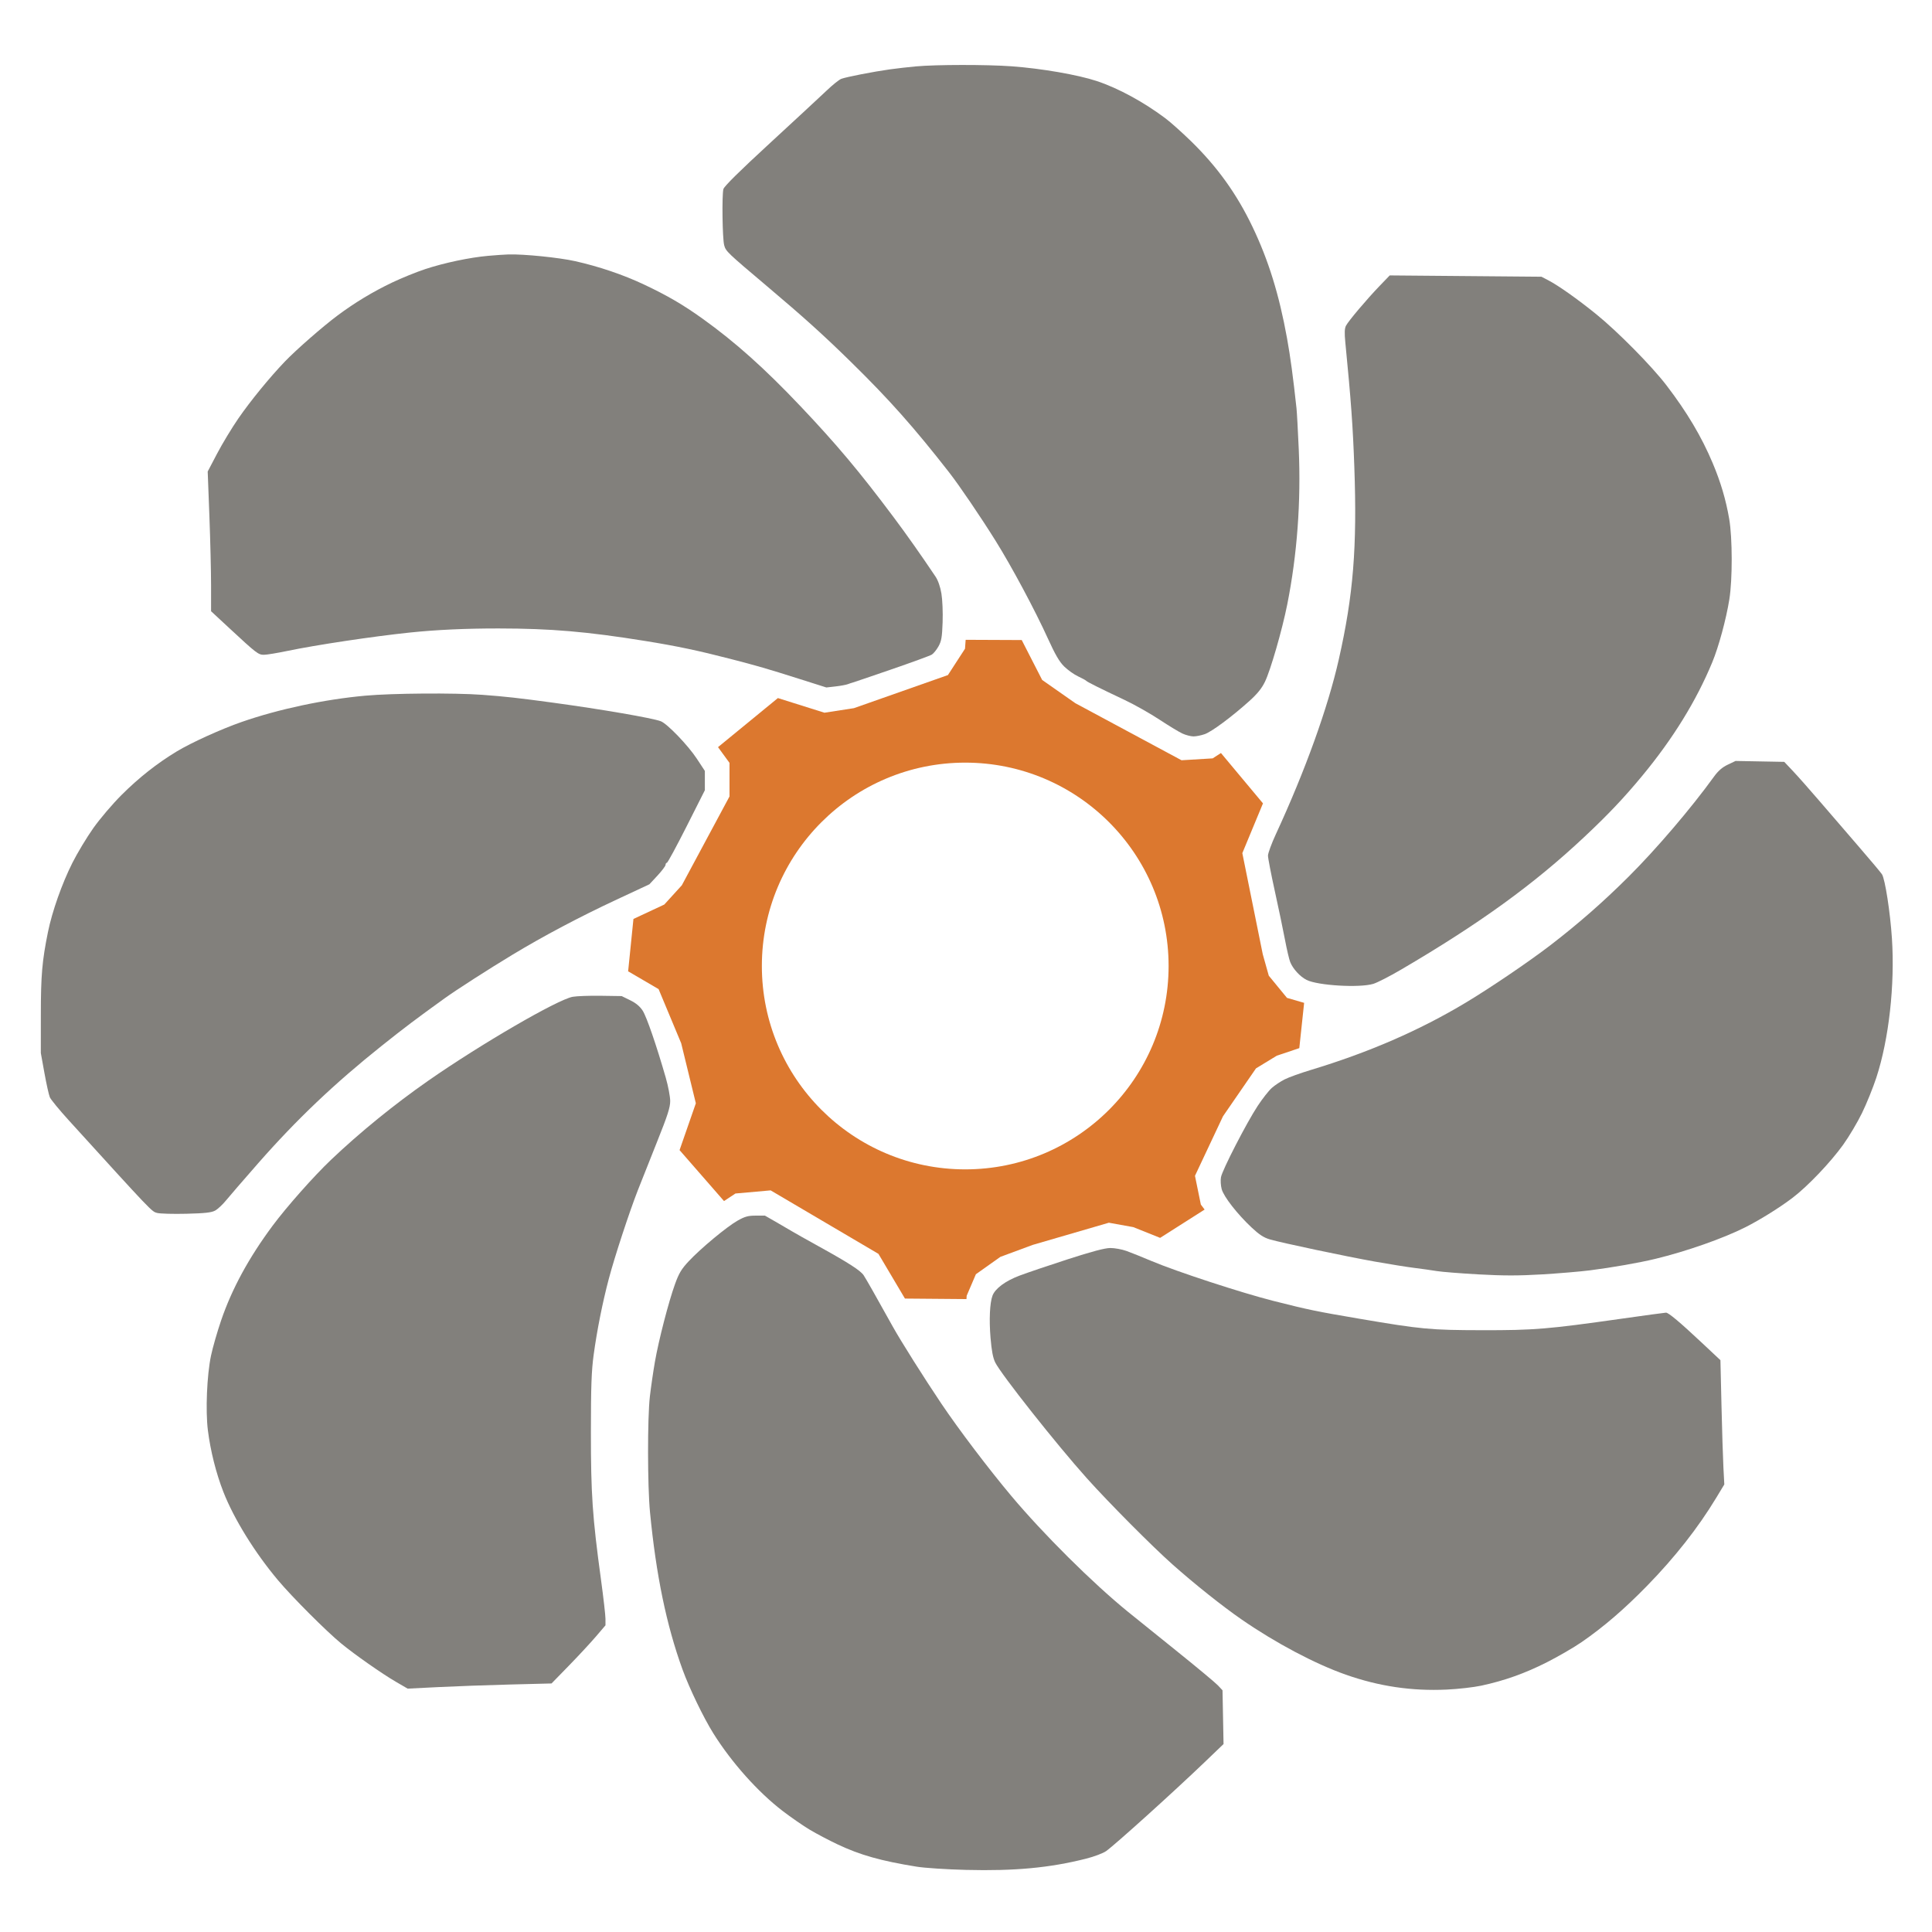
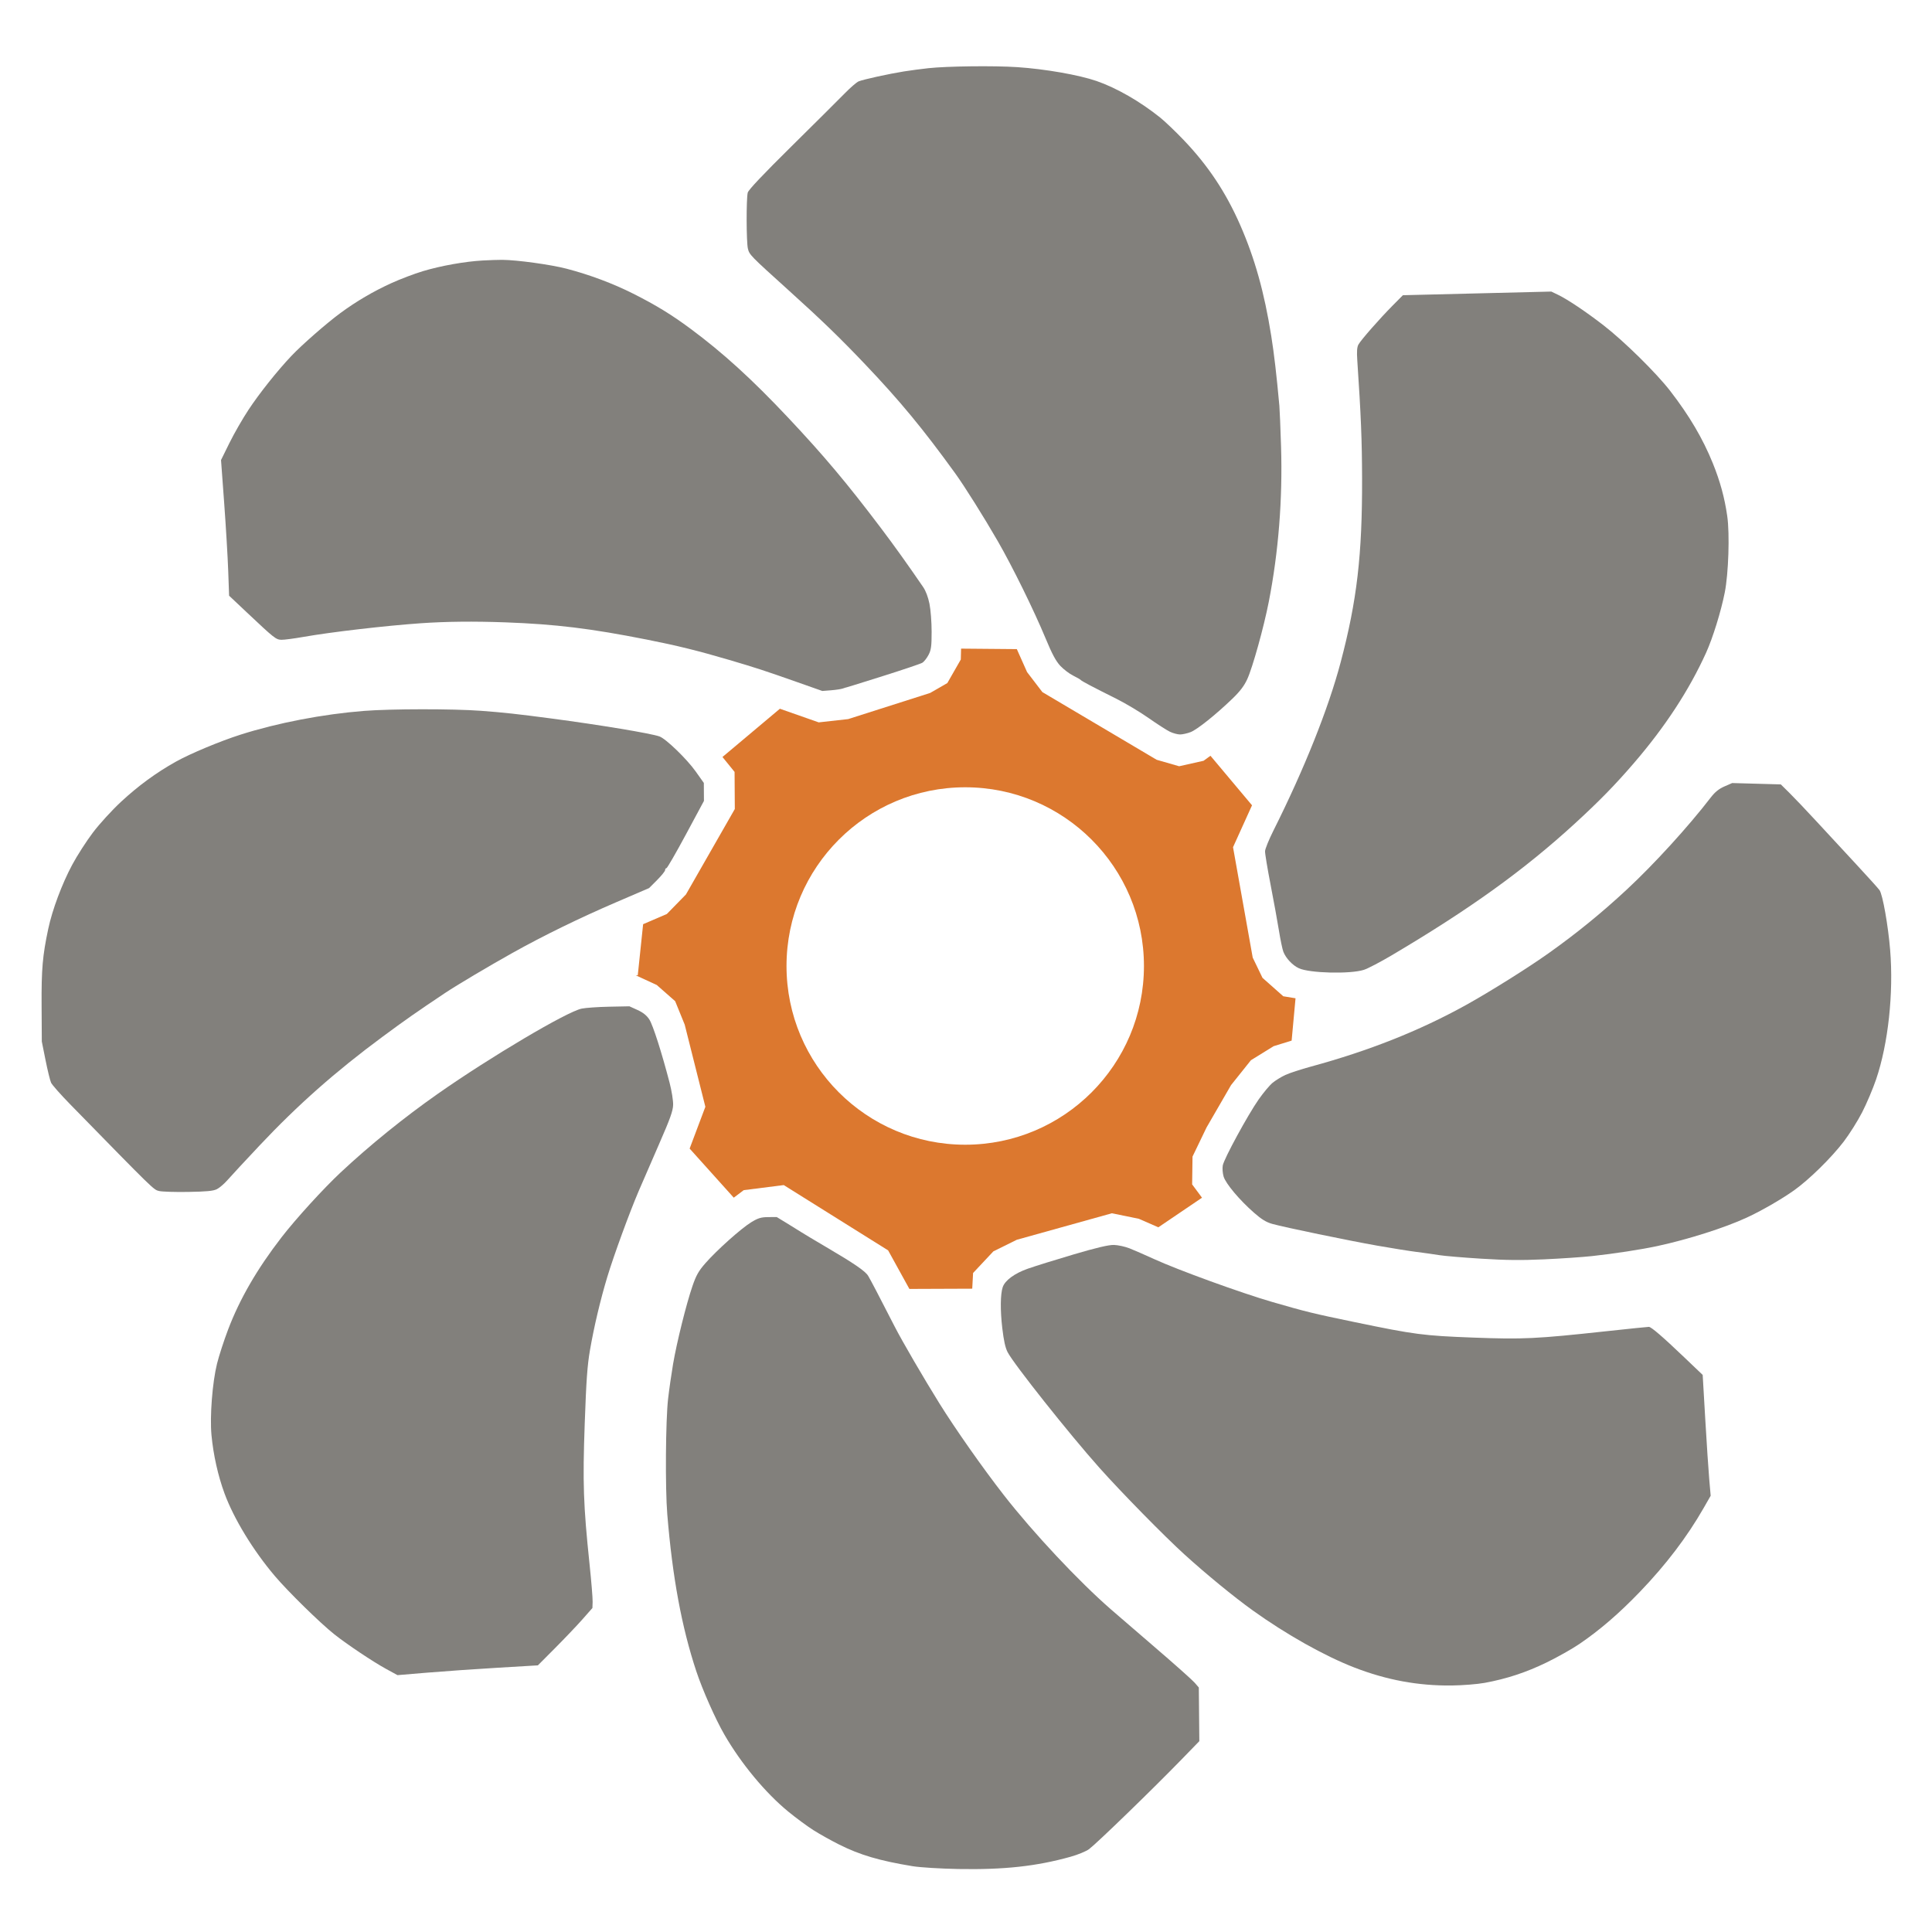
<svg xmlns="http://www.w3.org/2000/svg" width="1254" height="1254" viewBox="0 0 1254 1254" role="img" aria-labelledby="title">
-   <path id="petal-5" d="M 237.103 451.541 C 210.502 453.952, 180.850 460.254, 156.889 468.589 C 143.532 473.235, 124.138 482.038, 114.739 487.719 C 101.924 495.466, 90.199 504.711, 78.926 515.954 C 73.037 521.827, 64.905 531.374, 60.572 537.500 C 56.292 543.550, 50.176 553.706, 46.979 560.068 C 40.204 573.553, 33.857 591.537, 31.122 605 C 27.337 623.632, 26.521 633.098, 26.510 658.500 L 26.500 683.500 28.847 696.494 C 30.137 703.641, 31.712 710.708, 32.347 712.200 C 32.981 713.692, 38.530 720.445, 44.677 727.207 C 99.117 787.081, 98.438 786.370, 102 787.290 C 103.925 787.786, 112.475 788.021, 121 787.811 C 132.943 787.516, 137.206 787.050, 139.577 785.778 C 141.270 784.870, 144.417 781.961, 146.571 779.314 C 148.724 776.666, 158.184 765.725, 167.593 755 C 192.383 726.742, 217.141 703.202, 247.666 678.865 C 262.605 666.955, 270.094 661.301, 288.500 648.042 C 296.232 642.471, 317.030 629.104, 332.500 619.762 C 352.823 607.490, 376.173 595.126, 400.317 583.854 L 421.500 573.965 426.750 568.320 C 429.637 565.216, 432 562.074, 432 561.338 C 432 560.602, 432.390 560, 432.866 560 C 433.342 560, 439.079 549.407, 445.616 536.460 L 457.500 512.919 457.500 506.648 L 457.500 500.378 452.282 492.439 C 446.559 483.731, 433.025 469.675, 428.870 468.123 C 423.232 466.017, 390.325 460.352, 359 456.094 C 336.691 453.061, 327.650 452.056, 313.050 450.986 C 294.839 449.651, 254.725 449.944, 237.103 451.541" stroke="none" fill="#82807c" fill-rule="evenodd" />
-   <path id="petal-2" d="M 316.908 166.045 C 304.830 167.121, 288.318 170.603, 276 174.670 C 270.225 176.576, 260.550 180.503, 254.500 183.395 C 241.970 189.386, 230.357 196.391, 219.197 204.693 C 209.582 211.846, 192.292 226.959, 184.907 234.664 C 175.012 244.989, 162.569 260.208, 154.740 271.560 C 150.545 277.642, 144.345 287.889, 140.962 294.330 L 134.811 306.041 135.906 334.770 C 136.508 350.572, 137 370.976, 137 380.114 L 137 396.728 148.750 407.630 C 166.560 424.155, 167.657 425, 171.307 425 C 173.088 425, 179.935 423.874, 186.522 422.498 C 205.091 418.618, 242.171 413.051, 266 410.565 C 283.165 408.774, 302.243 407.893, 323.542 407.908 C 357.505 407.932, 381.009 409.942, 419 416.071 C 439.231 419.336, 453.314 422.299, 474 427.645 C 491.625 432.199, 497.985 434.046, 518.931 440.689 L 536.362 446.217 542.275 445.548 C 545.526 445.181, 549.157 444.511, 550.343 444.060 C 551.529 443.609, 552.725 443.210, 553 443.174 C 553.275 443.138, 564.584 439.296, 578.131 434.637 C 591.678 429.978, 603.682 425.591, 604.806 424.889 C 605.930 424.187, 607.875 421.788, 609.129 419.557 C 611.042 416.153, 611.475 413.638, 611.822 403.911 C 612.053 397.421, 611.709 389.206, 611.041 385.240 C 610.286 380.765, 608.862 376.695, 607.173 374.184 C 597.249 359.429, 588.467 346.983, 579.958 335.616 C 557.939 306.196, 543.117 288.533, 519.720 263.831 C 496.320 239.125, 477.239 222.058, 456 206.836 C 443.332 197.756, 433.134 191.812, 417.927 184.641 C 404.493 178.307, 388.874 173.010, 373.339 169.520 C 362.836 167.161, 340.003 164.858, 330 165.148 C 327.525 165.220, 321.634 165.623, 316.908 166.045" stroke="none" fill="#82807c" fill-rule="evenodd" />
-   <path id="petal-1" d="M 594.500 43.093 C 589.550 43.546, 581.900 44.419, 577.500 45.033 C 566.927 46.510, 549.218 49.967, 546.042 51.174 C 544.650 51.704, 540.358 55.145, 536.505 58.822 C 532.652 62.499, 516.156 77.788, 499.847 92.799 C 479.998 111.067, 469.974 120.967, 469.528 122.743 C 468.504 126.826, 468.898 154.906, 470.039 159.145 C 471.109 163.119, 471.893 163.869, 498.084 185.982 C 521.758 205.969, 534.588 217.550, 552.369 234.982 C 577.131 259.258, 593.235 277.374, 616.070 306.642 C 622.671 315.103, 636.456 335.401, 646.196 351 C 656.676 367.787, 671.808 396.058, 680.162 414.461 C 684.873 424.837, 687.580 429.489, 690.708 432.581 C 693.023 434.869, 697.073 437.751, 699.708 438.986 C 702.344 440.221, 704.725 441.517, 705 441.866 C 705.574 442.594, 713.557 446.580, 730 454.348 C 736.325 457.336, 746.450 463.050, 752.500 467.045 C 758.550 471.041, 765.300 475.130, 767.500 476.133 C 769.700 477.136, 772.906 477.966, 774.624 477.978 C 776.343 477.990, 779.636 477.334, 781.944 476.520 C 786.520 474.905, 799.310 465.420, 810.787 455.130 C 816.033 450.426, 818.899 446.903, 821.023 442.549 C 824.660 435.089, 832.219 408.892, 835.519 392.307 C 841.947 360.002, 844.484 325.673, 842.974 291.429 C 842.444 279.398, 841.789 267.517, 841.520 265.027 C 839.315 244.668, 837.531 231.471, 835.364 219.500 C 830.234 191.158, 823.343 168.928, 812.955 147.213 C 802.698 125.770, 790.061 108.199, 772.840 91.435 C 767.153 85.899, 759.800 79.335, 756.500 76.849 C 742.446 66.259, 725.785 57.206, 711.885 52.605 C 699.510 48.510, 675.851 44.417, 656.500 43.025 C 640.314 41.860, 607.588 41.896, 594.500 43.093" stroke="none" fill="#82807c" fill-rule="evenodd" />
-   <path id="petal-3" d="M 895.413 185.633 C 887.082 194.292, 875.236 208.317, 873.616 211.439 C 872.720 213.167, 872.605 216.099, 873.199 222.159 C 876.933 260.315, 878.105 276.501, 879.049 303 C 880.911 355.231, 878.410 386.265, 868.977 427.982 C 861.854 459.484, 847.240 500.064, 828.098 541.500 C 825.303 547.550, 823.012 553.789, 823.008 555.366 C 823.004 556.942, 824.998 567.292, 827.440 578.366 C 829.882 589.439, 832.855 603.675, 834.048 610 C 835.240 616.325, 836.774 622.850, 837.456 624.500 C 839.312 628.987, 843.778 633.846, 848.047 636.024 C 855.218 639.682, 882.373 641.297, 891.341 638.598 C 893.903 637.827, 901.962 633.703, 909.250 629.434 C 960.252 599.559, 995.374 574.144, 1028.207 543.354 C 1043.781 528.750, 1054.036 517.927, 1065.970 503.500 C 1085.940 479.357, 1101.006 454.920, 1111.400 429.809 C 1115.554 419.774, 1120.393 401.933, 1122.468 389 C 1124.533 376.125, 1124.492 349.230, 1122.388 336.926 C 1120.241 324.374, 1116.865 312.959, 1111.614 300.497 C 1104.407 283.396, 1094.992 267.552, 1081.724 250.199 C 1072.090 237.598, 1049.957 215.181, 1036 203.888 C 1024.004 194.182, 1011.499 185.336, 1004.975 181.942 L 1000.500 179.614 951.260 179.190 L 902.020 178.765 895.413 185.633" stroke="none" fill="#82807c" fill-rule="evenodd" />
-   <path id="petal-6" d="M 1121.430 496.326 C 1117.836 498.038, 1115.229 500.307, 1112.473 504.120 C 1097.604 524.696, 1075.123 551.031, 1057.071 569.020 C 1040.573 585.460, 1024.412 599.618, 1006.064 613.703 C 992.332 624.244, 967.226 641.271, 951.500 650.708 C 921.220 668.878, 888.459 683.109, 850.546 694.562 C 843.972 696.548, 836.451 699.258, 833.833 700.585 C 831.216 701.911, 827.477 704.398, 825.525 706.112 C 823.573 707.826, 819.433 713.090, 816.325 717.810 C 809.131 728.733, 793.353 759.373, 792.492 764.091 C 792.132 766.066, 792.339 769.545, 792.953 771.824 C 794.274 776.730, 803.162 788.116, 812.465 796.818 C 817.379 801.416, 820.331 803.329, 824.260 804.463 C 832.349 806.800, 873.552 815.504, 892.500 818.878 C 901.850 820.543, 913.325 822.379, 918 822.957 C 922.675 823.536, 929.200 824.455, 932.500 825 C 935.800 825.545, 948.057 826.520, 959.738 827.167 C 975.990 828.067, 985.617 828.068, 1000.738 827.172 C 1011.607 826.527, 1025.675 825.343, 1032 824.539 C 1046.336 822.718, 1064.020 819.611, 1074.500 817.072 C 1094.655 812.188, 1118.434 803.838, 1132.793 796.602 C 1142.435 791.743, 1155.382 783.659, 1163.686 777.313 C 1173.486 769.823, 1188.105 754.468, 1196.354 743 C 1200.112 737.775, 1205.626 728.487, 1208.607 722.361 C 1211.588 716.234, 1215.771 705.884, 1217.903 699.361 C 1226.042 674.452, 1229.975 639.255, 1227.990 609.084 C 1226.871 592.086, 1223.551 570.672, 1221.542 567.500 C 1220.846 566.400, 1214.026 558.268, 1206.388 549.429 C 1198.750 540.590, 1187.325 527.330, 1181 519.963 C 1174.675 512.595, 1166.938 503.852, 1163.806 500.534 L 1158.111 494.500 1142.306 494.205 L 1126.500 493.911 1121.430 496.326" stroke="none" fill="#82807c" fill-rule="evenodd" />
-   <path id="petal-9" d="M 693 817.370 C 680.625 821.377, 666.548 826.149, 661.718 827.973 C 652.529 831.443, 645.893 836.375, 644.187 841 C 642.439 845.739, 641.940 856.532, 642.924 868.342 C 643.624 876.743, 644.511 881.392, 645.976 884.342 C 649.862 892.163, 685.791 937.570, 705.407 959.449 C 719.723 975.416, 747.667 1003.539, 761 1015.395 C 775.285 1028.098, 793.524 1042.624, 806 1051.232 C 828.103 1066.484, 853.524 1079.943, 873.500 1086.970 C 895.076 1094.561, 916.339 1097.706, 939 1096.659 C 946.425 1096.316, 956.550 1095.164, 961.500 1094.098 C 976.523 1090.864, 989.817 1086.124, 1004 1078.944 C 1011.425 1075.186, 1021.612 1069.273, 1026.637 1065.805 C 1040.862 1055.989, 1054.317 1044.416, 1069.031 1029.341 C 1087.213 1010.712, 1102.211 991.612, 1114.058 972 L 1119.193 963.500 1118.616 952.500 C 1118.298 946.450, 1117.733 928.305, 1117.358 912.177 L 1116.678 882.854 1104.589 871.516 C 1090.445 858.250, 1083.004 852, 1081.353 852 C 1080.702 852, 1067.644 853.777, 1052.335 855.950 C 1004.563 862.729, 995.807 863.450, 962 863.392 C 928.339 863.333, 922.567 862.794, 882.331 855.948 C 854.170 851.157, 849.398 850.168, 826.500 844.371 C 805.761 839.121, 763.582 825.318, 747.500 818.519 C 741.450 815.961, 734.067 812.998, 731.093 811.934 C 728.120 810.870, 723.395 810.019, 720.593 810.042 C 717.082 810.072, 708.511 812.348, 693 817.370" stroke="none" fill="#82807c" fill-rule="evenodd" />
-   <path id="petal-8" d="M 478.763 792.262 C 471.773 796.207, 454.843 810.275, 447.014 818.645 C 442.334 823.647, 440.687 826.388, 438.155 833.386 C 433.973 844.942, 427.524 869.881, 425.066 884 C 423.965 890.325, 422.498 900.450, 421.805 906.500 C 420.199 920.542, 420.251 964.482, 421.894 981.500 C 425.844 1022.398, 432.577 1054.946, 443.035 1083.708 C 447.464 1095.886, 456.619 1114.857, 462.963 1125 C 474.836 1143.983, 491.930 1163.133, 507.991 1175.444 C 513.438 1179.619, 521.406 1185.125, 525.697 1187.678 C 529.989 1190.232, 538 1194.453, 543.500 1197.058 C 558.216 1204.030, 571.807 1207.869, 594.961 1211.597 C 600.253 1212.449, 614.517 1213.381, 627 1213.691 C 658.746 1214.479, 681.292 1212.371, 704.934 1206.403 C 710.149 1205.087, 715.964 1202.894, 717.934 1201.501 C 723.700 1197.426, 761.829 1163.009, 781.833 1143.826 L 794.165 1131.999 793.833 1114.563 L 793.500 1097.127 790.500 1093.925 C 788.850 1092.164, 776.517 1081.898, 763.093 1071.112 C 749.670 1060.325, 735.645 1049.025, 731.927 1046 C 709.107 1027.432, 677.120 995.645, 656.389 970.935 C 641.604 953.312, 622.243 927.765, 610.962 910.993 C 599.822 894.430, 584.617 870.313, 579.444 861 C 568.588 841.457, 562.238 830.263, 560.581 827.749 C 558.542 824.654, 550.752 819.647, 531 808.735 C 523.575 804.633, 515.925 800.328, 514 799.168 C 512.075 798.008, 507.350 795.252, 503.500 793.043 L 496.500 789.026 490.500 789.025 C 485.582 789.024, 483.466 789.608, 478.763 792.262" stroke="none" fill="#82807c" fill-rule="evenodd" />
-   <path id="petal-7" d="M 371.736 646.983 C 361.905 648.748, 312.015 677.723, 278.045 701.397 C 255.871 716.849, 233.604 734.965, 214.786 752.860 C 203.693 763.410, 186.012 783.360, 176.997 795.500 C 161.477 816.399, 150.596 836.393, 143.557 856.943 C 141.038 864.297, 138.069 874.631, 136.959 879.907 C 134.294 892.579, 133.332 915.653, 134.937 928.406 C 136.623 941.802, 140.263 956.265, 144.990 968.356 C 151.826 985.841, 165.387 1007.762, 180.451 1025.677 C 189.681 1036.655, 211.783 1058.778, 221.500 1066.765 C 230.246 1073.955, 247.996 1086.390, 256.886 1091.555 L 264.603 1096.039 284.552 1095.037 C 295.523 1094.486, 316.534 1093.730, 331.242 1093.358 L 357.983 1092.681 369.276 1081.090 C 375.488 1074.716, 383.367 1066.226, 386.785 1062.224 L 393 1054.949 392.991 1050.724 C 392.986 1048.401, 391.661 1036.825, 390.046 1025 C 384.526 984.569, 383.516 969.756, 383.535 929.500 C 383.549 899.884, 383.903 889.906, 385.309 879.500 C 387.444 863.698, 391.088 845.403, 395.169 830 C 398.974 815.635, 408.359 787.014, 414.024 772.500 C 416.385 766.450, 422.071 752.122, 426.659 740.661 C 433.346 723.954, 435 718.797, 435 714.658 C 435 711.819, 433.707 704.997, 432.128 699.498 C 426.125 678.605, 419.693 659.926, 417.145 655.992 C 415.334 653.195, 412.768 651.058, 409.008 649.218 L 403.516 646.529 390.008 646.328 C 382.579 646.218, 374.356 646.513, 371.736 646.983" stroke="none" fill="#82807c" fill-rule="evenodd" />
-   <path id="hub-fitted" fill="#dc782f" fill-rule="evenodd" d="M 411.148 596.465 L 431.176 587.104 L 442.557 574.602 L 473.5 516.941 L 473.5 495.158 L 466.043 484.946 L 504.903 453.093 L 535.117 462.598 L 554.253 459.646 L 615.263 438.17 L 626.358 421.061 L 626.775 415.28 L 663.169 415.437 L 676.43 441.331 L 697.951 456.41 L 766.891 493.457 L 787.098 492.238 L 792.477 488.764 L 819.757 521.439 L 806.358 553.748 L 819.616 619.363 L 823.528 633.286 L 835.343 647.689 L 846.471 650.918 L 843.339 680.307 L 828.727 685.221 L 815.223 693.448 L 793.809 724.537 L 775.618 763.187 L 779.429 781.835 L 781.882 785.087 L 752.993 803.465 L 735.53 796.476 L 719.73 793.629 L 670.253 808.036 L 649.298 815.796 L 633.418 827.06 L 627.43 841.053 L 627.313 843.194 L 587.372 842.858 L 570.167 813.83 L 500.195 772.635 L 477.356 774.664 L 469.932 779.572 L 441.085 746.5 L 451.649 716.116 L 442.144 677.159 L 427.467 641.996 L 407.959 630.593 L 407.687 630.589 Z M 758.5 627 A 132 132 0 1 0 494.5 627 A 132 132 0 1 0 758.5 627 Z" />
+   <path id="petal-5" d="M 236.26 461.426 C 209.687 463.512 180.087 469.2 156.187 476.814 C 142.865 481.058 123.533 489.134 114.172 494.365 C 101.41 501.497 89.745 510.03 78.545 520.425 C 72.693 525.855 64.622 534.69 60.328 540.365 C 56.086 545.969 50.033 555.383 46.875 561.284 C 40.184 573.792 33.946 590.488 31.293 603 C 27.62 620.314 26.861 629.118 27 652.754 L 27.138 676.017 29.561 688.122 C 30.893 694.78 32.509 701.365 33.152 702.757 C 33.795 704.149 39.381 710.466 45.565 716.794 C 100.333 772.83 99.65 772.164 103.215 773.042 C 105.142 773.514 113.689 773.784 122.209 773.639 C 134.144 773.435 138.402 773.027 140.764 771.857 C 142.451 771.023 145.579 768.334 147.717 765.884 C 149.853 763.433 159.243 753.308 168.584 743.384 C 193.194 717.237 217.8 695.48 248.165 673.015 C 263.026 662.021 270.478 656.805 288.796 644.576 C 296.491 639.438 317.199 627.123 332.606 618.522 C 352.846 607.223 376.111 595.857 400.176 585.512 L 421.289 576.435 426.503 571.214 C 429.37 568.343 431.713 565.433 431.709 564.748 C 431.705 564.063 432.091 563.505 432.567 563.508 C 433.043 563.511 438.714 553.688 445.171 541.68 L 456.909 519.845 456.872 514.01 L 456.835 508.176 451.572 500.757 C 445.801 492.621 432.19 479.461 428.028 477.993 C 422.38 475.999 389.457 470.533 358.122 466.385 C 335.806 463.431 326.764 462.442 312.165 461.36 C 293.955 460.01 253.863 460.045 236.26 461.426" stroke="none" fill="#82807c" fill-rule="evenodd" />
+   <path id="petal-2" d="M 313.395 169.071 C 301.84 169.697 286.112 172.503 274.43 176.023 C 268.953 177.672 259.802 181.147 254.096 183.743 C 242.277 189.122 231.373 195.516 220.949 203.184 C 211.968 209.791 195.896 223.855 189.074 231.075 C 179.934 240.75 168.518 255.084 161.397 265.827 C 157.581 271.582 151.984 281.309 148.96 287.441 L 143.462 298.59 145.507 326.501 C 146.632 341.852 147.811 361.665 148.127 370.531 L 148.702 386.65 160.357 397.633 C 178.023 414.282 179.105 415.14 182.609 415.266 C 184.318 415.328 190.851 414.472 197.126 413.365 C 214.814 410.244 250.211 406.126 272.997 404.539 C 289.41 403.396 307.69 403.201 328.134 403.953 C 360.733 405.152 383.362 407.916 420.038 415.177 C 439.569 419.045 453.189 422.407 473.228 428.309 C 490.303 433.338 496.471 435.35 516.805 442.52 L 533.727 448.486 539.379 448.042 C 542.487 447.798 545.949 447.274 547.072 446.878 C 548.194 446.481 549.328 446.135 549.591 446.11 C 549.854 446.085 560.575 442.749 573.417 438.697 C 586.258 434.646 597.628 430.805 598.682 430.163 C 599.737 429.521 601.52 427.261 602.647 425.14 C 604.365 421.904 604.694 419.479 604.69 410.053 C 604.687 403.765 604.073 395.783 603.294 391.912 C 602.415 387.544 600.907 383.546 599.199 381.052 C 589.163 366.393 580.303 354.014 571.743 342.692 C 549.59 313.386 534.753 295.737 511.441 270.962 C 488.126 246.182 469.221 228.963 448.309 213.46 C 435.836 204.212 425.842 198.092 410.998 190.609 C 397.884 183.999 382.71 178.319 367.678 174.395 C 357.516 171.743 335.521 168.718 325.93 168.654 C 323.557 168.638 317.916 168.825 313.395 169.071" stroke="none" fill="#82807c" fill-rule="evenodd" />
+   <path id="petal-1" d="M 602.529 44.264 C 597.914 44.765 590.779 45.714 586.675 46.371 C 576.812 47.951 560.282 51.58 557.312 52.817 C 556.01 53.36 551.977 56.839 548.352 60.549 C 544.726 64.259 529.208 79.691 513.867 94.843 C 495.196 113.283 485.76 123.269 485.327 125.047 C 484.332 129.134 484.418 157.169 485.439 161.39 C 486.396 165.348 487.119 166.089 511.293 187.908 C 533.145 207.629 544.98 219.065 561.368 236.294 C 584.19 260.287 599.009 278.216 619.986 307.213 C 626.05 315.596 638.688 335.726 647.604 351.205 C 657.198 367.863 671.01 395.942 678.608 414.234 C 682.892 424.548 685.367 429.166 688.25 432.223 C 690.383 434.484 694.127 437.321 696.569 438.528 C 699.012 439.735 701.217 441.006 701.47 441.351 C 701.997 442.072 709.393 445.973 724.631 453.565 C 730.493 456.486 739.867 462.09 745.462 466.019 C 751.058 469.949 757.304 473.964 759.343 474.944 C 761.382 475.923 764.36 476.72 765.96 476.715 C 767.562 476.71 770.635 476.022 772.793 475.186 C 777.072 473.527 789.08 463.928 799.873 453.539 C 804.807 448.789 807.511 445.243 809.533 440.874 C 812.995 433.388 820.298 407.154 823.538 390.56 C 829.848 358.238 832.554 323.934 831.49 289.755 C 831.116 277.746 830.625 265.889 830.399 263.406 C 828.549 243.098 827.019 229.938 825.12 218.006 C 820.625 189.757 814.429 167.628 804.97 146.049 C 795.63 124.739 784.035 107.32 768.162 90.753 C 762.92 85.282 756.136 78.801 753.088 76.351 C 740.103 65.917 724.674 57.044 711.773 52.589 C 700.287 48.623 678.291 44.773 660.28 43.576 C 645.215 42.575 614.732 42.938 602.529 44.264" stroke="none" fill="#82807c" fill-rule="evenodd" />
+   <path id="petal-3" d="M 903.885 198.364 C 895.454 206.872 883.409 220.599 881.723 223.622 C 880.791 225.295 880.584 228.088 880.969 233.835 C 883.391 270.02 884.015 285.382 884.083 310.565 C 884.219 360.202 880.77 389.811 870.193 429.809 C 862.206 460.013 846.596 499.096 826.527 539.139 C 823.597 544.986 821.154 550.996 821.099 552.497 C 821.044 553.997 822.661 563.78 824.693 574.238 C 826.725 584.695 829.175 598.144 830.138 604.124 C 831.1 610.104 832.39 616.263 833.004 617.811 C 834.676 622.02 838.889 626.499 842.996 628.433 C 849.895 631.683 876.414 632.342 885.277 629.485 C 887.808 628.669 895.827 624.484 903.097 620.187 C 953.967 590.115 989.155 564.799 1022.277 534.443 C 1037.988 520.045 1048.372 509.416 1060.515 495.303 C 1080.836 471.687 1096.367 447.949 1107.348 423.721 C 1111.737 414.038 1117.048 396.907 1119.496 384.534 C 1121.932 372.217 1122.761 346.628 1121.099 334.989 C 1119.403 323.115 1116.469 312.363 1111.733 300.675 C 1105.233 284.637 1096.531 269.865 1084.109 253.783 C 1075.089 242.104 1054.155 221.489 1040.862 211.195 C 1029.437 202.347 1017.487 194.334 1011.212 191.315 L 1006.909 189.244 958.74 190.431 L 910.572 191.616 903.885 198.364" stroke="none" fill="#82807c" fill-rule="evenodd" />
+   <path id="petal-6" d="M 1119.267 510.449 C 1115.696 512.006 1113.117 514.093 1110.406 517.616 C 1095.776 536.629 1073.607 560.927 1055.773 577.497 C 1039.473 592.639 1023.487 605.66 1005.316 618.589 C 991.716 628.265 966.829 643.865 951.227 652.491 C 921.186 669.101 888.626 682.016 850.894 692.288 C 844.352 694.07 836.871 696.516 834.271 697.724 C 831.672 698.932 827.965 701.21 826.034 702.786 C 824.104 704.363 820.025 709.223 816.972 713.588 C 809.904 723.688 794.472 752.067 793.662 756.454 C 793.323 758.29 793.566 761.533 794.203 763.663 C 795.573 768.247 804.566 778.947 813.946 787.152 C 818.9 791.487 821.867 793.3 825.802 794.397 C 833.902 796.659 875.13 805.2 894.083 808.541 C 903.436 810.19 914.912 812.021 919.585 812.608 C 924.259 813.197 930.783 814.121 934.083 814.664 C 937.384 815.206 949.631 816.243 961.3 816.968 C 977.536 817.977 987.147 818.078 1002.235 817.402 C 1013.079 816.915 1027.112 815.959 1033.419 815.277 C 1047.713 813.73 1065.336 811.021 1075.772 808.766 C 1095.844 804.427 1119.497 796.897 1133.757 790.306 C 1143.333 785.881 1156.175 778.485 1164.399 772.66 C 1174.104 765.785 1188.539 751.634 1196.655 741.036 C 1200.352 736.208 1205.76 727.613 1208.672 721.937 C 1211.584 716.261 1215.652 706.662 1217.712 700.608 C 1225.577 677.488 1229.135 644.739 1226.837 616.611 C 1225.542 600.764 1222.003 580.78 1219.964 577.804 C 1219.257 576.772 1212.363 569.124 1204.645 560.81 C 1196.926 552.495 1185.381 540.023 1178.989 533.093 C 1172.597 526.163 1164.78 517.937 1161.619 514.813 L 1155.87 509.132 1140.087 508.692 L 1124.303 508.252 1119.267 510.449" stroke="none" fill="#82807c" fill-rule="evenodd" />
+   <path id="petal-9" d="M 696.792 814.224 C 685.068 817.691 671.738 821.842 667.171 823.448 C 658.483 826.503 652.291 831.066 650.815 835.5 C 649.303 840.044 649.196 850.511 650.545 862.018 C 651.505 870.203 652.515 874.75 654.021 877.666 C 658.015 885.398 694.016 930.745 713.572 952.674 C 727.844 968.678 755.597 996.959 768.785 1008.935 C 782.914 1021.767 800.897 1036.506 813.152 1045.298 C 834.863 1060.874 859.693 1074.824 879.083 1082.337 C 900.026 1090.454 920.515 1094.241 942.201 1094.003 C 949.306 1093.925 958.972 1093.154 963.68 1092.289 C 977.969 1089.664 990.549 1085.517 1003.897 1079.03 C 1010.885 1075.634 1020.446 1070.24 1025.143 1067.044 C 1038.441 1057.998 1050.94 1047.218 1064.526 1033.079 C 1081.313 1015.608 1095.032 997.569 1105.713 978.924 L 1110.343 970.843 1109.412 960.137 C 1108.899 954.249 1107.733 936.603 1106.819 920.922 L 1105.158 892.413 1093.18 880.983 C 1079.166 867.609 1071.819 861.281 1070.236 861.224 C 1069.612 861.202 1057.157 862.479 1042.557 864.063 C 996.999 869.006 988.631 869.405 956.223 868.185 C 923.956 866.97 918.404 866.248 879.601 858.213 C 852.443 852.59 847.834 851.466 825.686 845.046 C 805.626 839.233 764.721 824.373 749.072 817.215 C 743.185 814.522 736.006 811.389 733.119 810.253 C 730.232 809.117 725.674 808.128 722.989 808.054 C 719.624 807.962 711.487 809.879 696.792 814.224" stroke="none" fill="#82807c" fill-rule="evenodd" />
+   <path id="petal-8" d="M 487.604 793.313 C 481.064 797.312 465.188 811.505 457.83 819.931 C 453.432 824.966 451.876 827.718 449.462 834.73 C 445.474 846.309 439.265 871.277 436.861 885.402 C 435.784 891.73 434.335 901.857 433.64 907.907 C 432.03 921.949 431.718 965.845 433.108 982.833 C 436.449 1023.659 442.451 1056.12 451.951 1084.768 C 455.974 1096.898 464.341 1115.775 470.164 1125.856 C 481.062 1144.723 496.819 1163.714 511.67 1175.881 C 516.707 1180.008 524.08 1185.443 528.054 1187.958 C 532.029 1190.474 539.452 1194.626 544.551 1197.183 C 558.194 1204.027 570.815 1207.751 592.341 1211.285 C 597.26 1212.093 610.532 1212.907 622.151 1213.115 C 651.699 1213.641 672.706 1211.35 694.765 1205.194 C 699.631 1203.837 705.063 1201.598 706.908 1200.19 C 712.31 1196.072 748.089 1161.376 766.87 1142.047 L 778.448 1130.13 778.282 1112.714 L 778.115 1095.298 775.348 1092.124 C 773.827 1090.378 762.429 1080.223 750.02 1069.558 C 737.612 1058.891 724.648 1047.718 721.212 1044.726 C 700.119 1026.363 670.601 994.87 651.504 970.354 C 637.884 952.87 620.069 927.506 609.704 910.843 C 599.469 894.388 585.511 870.419 580.772 861.158 C 570.825 841.723 565.006 830.592 563.484 828.094 C 561.611 825.019 554.4 820.081 536.1 809.341 C 529.222 805.304 522.135 801.066 520.352 799.923 C 518.57 798.78 514.194 796.066 510.627 793.89 L 504.144 789.935 498.558 789.983 C 493.979 790.022 492.004 790.623 487.604 793.313" stroke="none" fill="#82807c" fill-rule="evenodd" />
+   <path id="petal-7" d="M 377.526 654.663 C 367.885 656.68 318.286 686.041 284.381 709.801 C 262.249 725.31 239.938 743.366 220.995 761.096 C 209.828 771.548 191.925 791.203 182.73 803.104 C 166.9 823.593 155.622 843.06 148.071 862.93 C 145.368 870.041 142.127 880.013 140.867 885.091 C 137.843 897.287 136.129 919.364 137.265 931.493 C 138.457 944.235 141.518 957.93 145.718 969.322 C 151.793 985.797 164.272 1006.283 178.351 1022.891 C 186.978 1033.069 207.774 1053.461 216.976 1060.764 C 225.258 1067.339 242.14 1078.622 250.63 1083.257 L 258.001 1087.281 277.478 1085.653 C 288.189 1084.757 308.692 1083.328 323.04 1082.478 L 349.125 1080.931 360.522 1069.478 C 366.791 1063.179 374.755 1054.803 378.221 1050.865 L 384.523 1043.705 384.657 1039.669 C 384.73 1037.45 383.828 1026.435 382.652 1015.192 C 378.633 976.752 378.147 962.634 379.52 924.174 C 380.53 895.879 381.211 886.335 382.931 876.346 C 385.544 861.177 389.711 843.576 394.207 828.723 C 398.398 814.871 408.508 787.212 414.518 773.155 C 417.023 767.296 423.047 753.416 427.904 742.312 C 434.983 726.126 436.769 721.143 436.908 717.189 C 437.004 714.477 435.973 708.003 434.619 702.802 C 429.471 683.044 423.831 665.415 421.48 661.742 C 419.809 659.131 417.38 657.176 413.777 655.545 L 408.515 653.16 395.357 653.423 C 388.12 653.568 380.095 654.126 377.526 654.663" stroke="none" fill="#82807c" fill-rule="evenodd" />
+   <path id="hub-fitted" fill="#dc782f" fill-rule="evenodd" d="M 417.431 599.864 L 432.826 593.245 L 445.219 580.563 L 476.943 525.102 L 476.79 501.031 L 468.932 491.339 L 506.201 460.025 L 531.408 468.868 L 550.512 466.743 L 603.718 449.78 L 614.876 443.366 L 623.624 428.077 L 623.811 421.005 L 659.988 421.321 L 666.645 436.24 L 676.578 449.225 L 750.757 493.149 L 765.338 497.349 L 781.203 493.799 L 785.675 490.547 L 812.646 522.695 L 800.32 549.896 L 813.089 621.518 L 819.437 634.675 L 832.931 646.647 L 840.888 647.95 L 838.36 675.426 L 826.666 679.047 L 811.927 688.168 L 799.038 704.305 L 783.142 731.784 L 774.028 750.704 L 773.778 768.751 L 780.186 777.398 L 751.838 796.605 L 739.199 791.084 L 721.706 787.493 L 659.993 804.686 L 644.754 812.22 L 631.597 826.248 L 631.044 836.448 L 590.251 836.607 L 576.455 811.582 L 508.702 769.195 L 482.728 772.493 L 476.261 777.375 L 447.619 745.507 L 457.83 718.38 L 444.423 665.062 L 438.228 649.837 L 426.269 639.321 L 412.694 633.064 L 413.957 633.037 Z M 742.5 627 A 116 116 0 1 0 510.5 627 A 116 116 0 1 0 742.5 627 Z" />
</svg>
